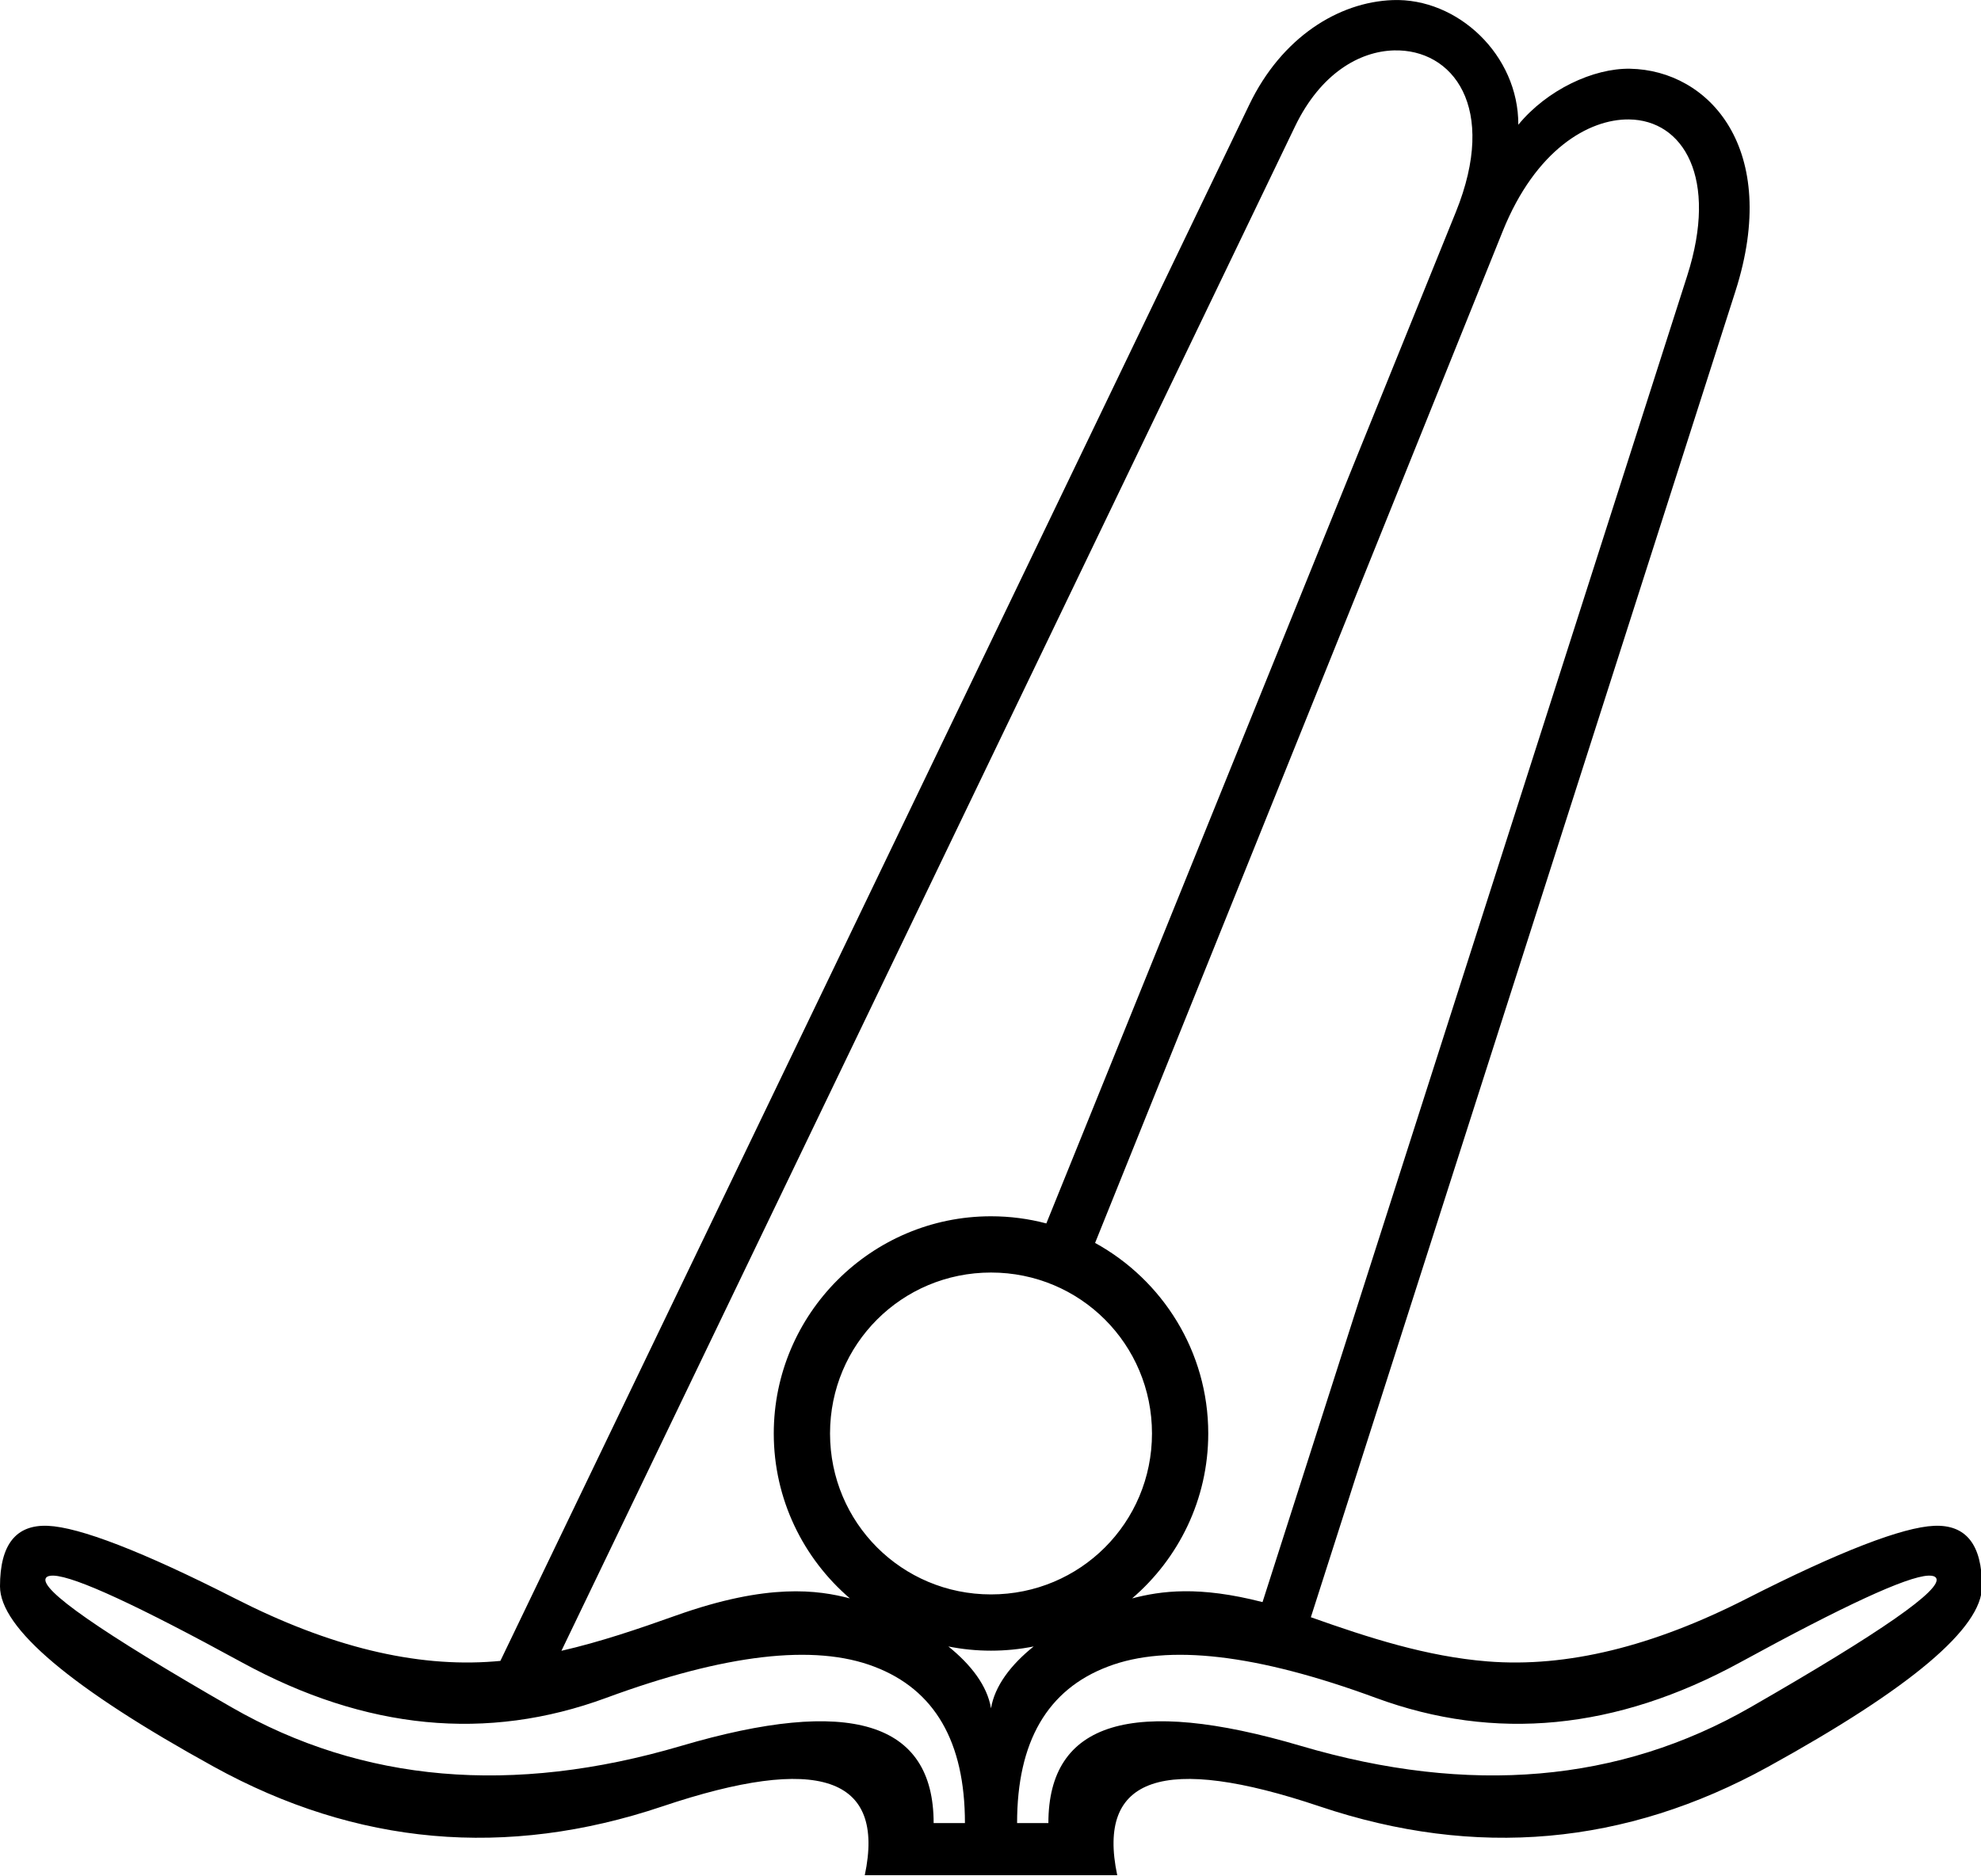
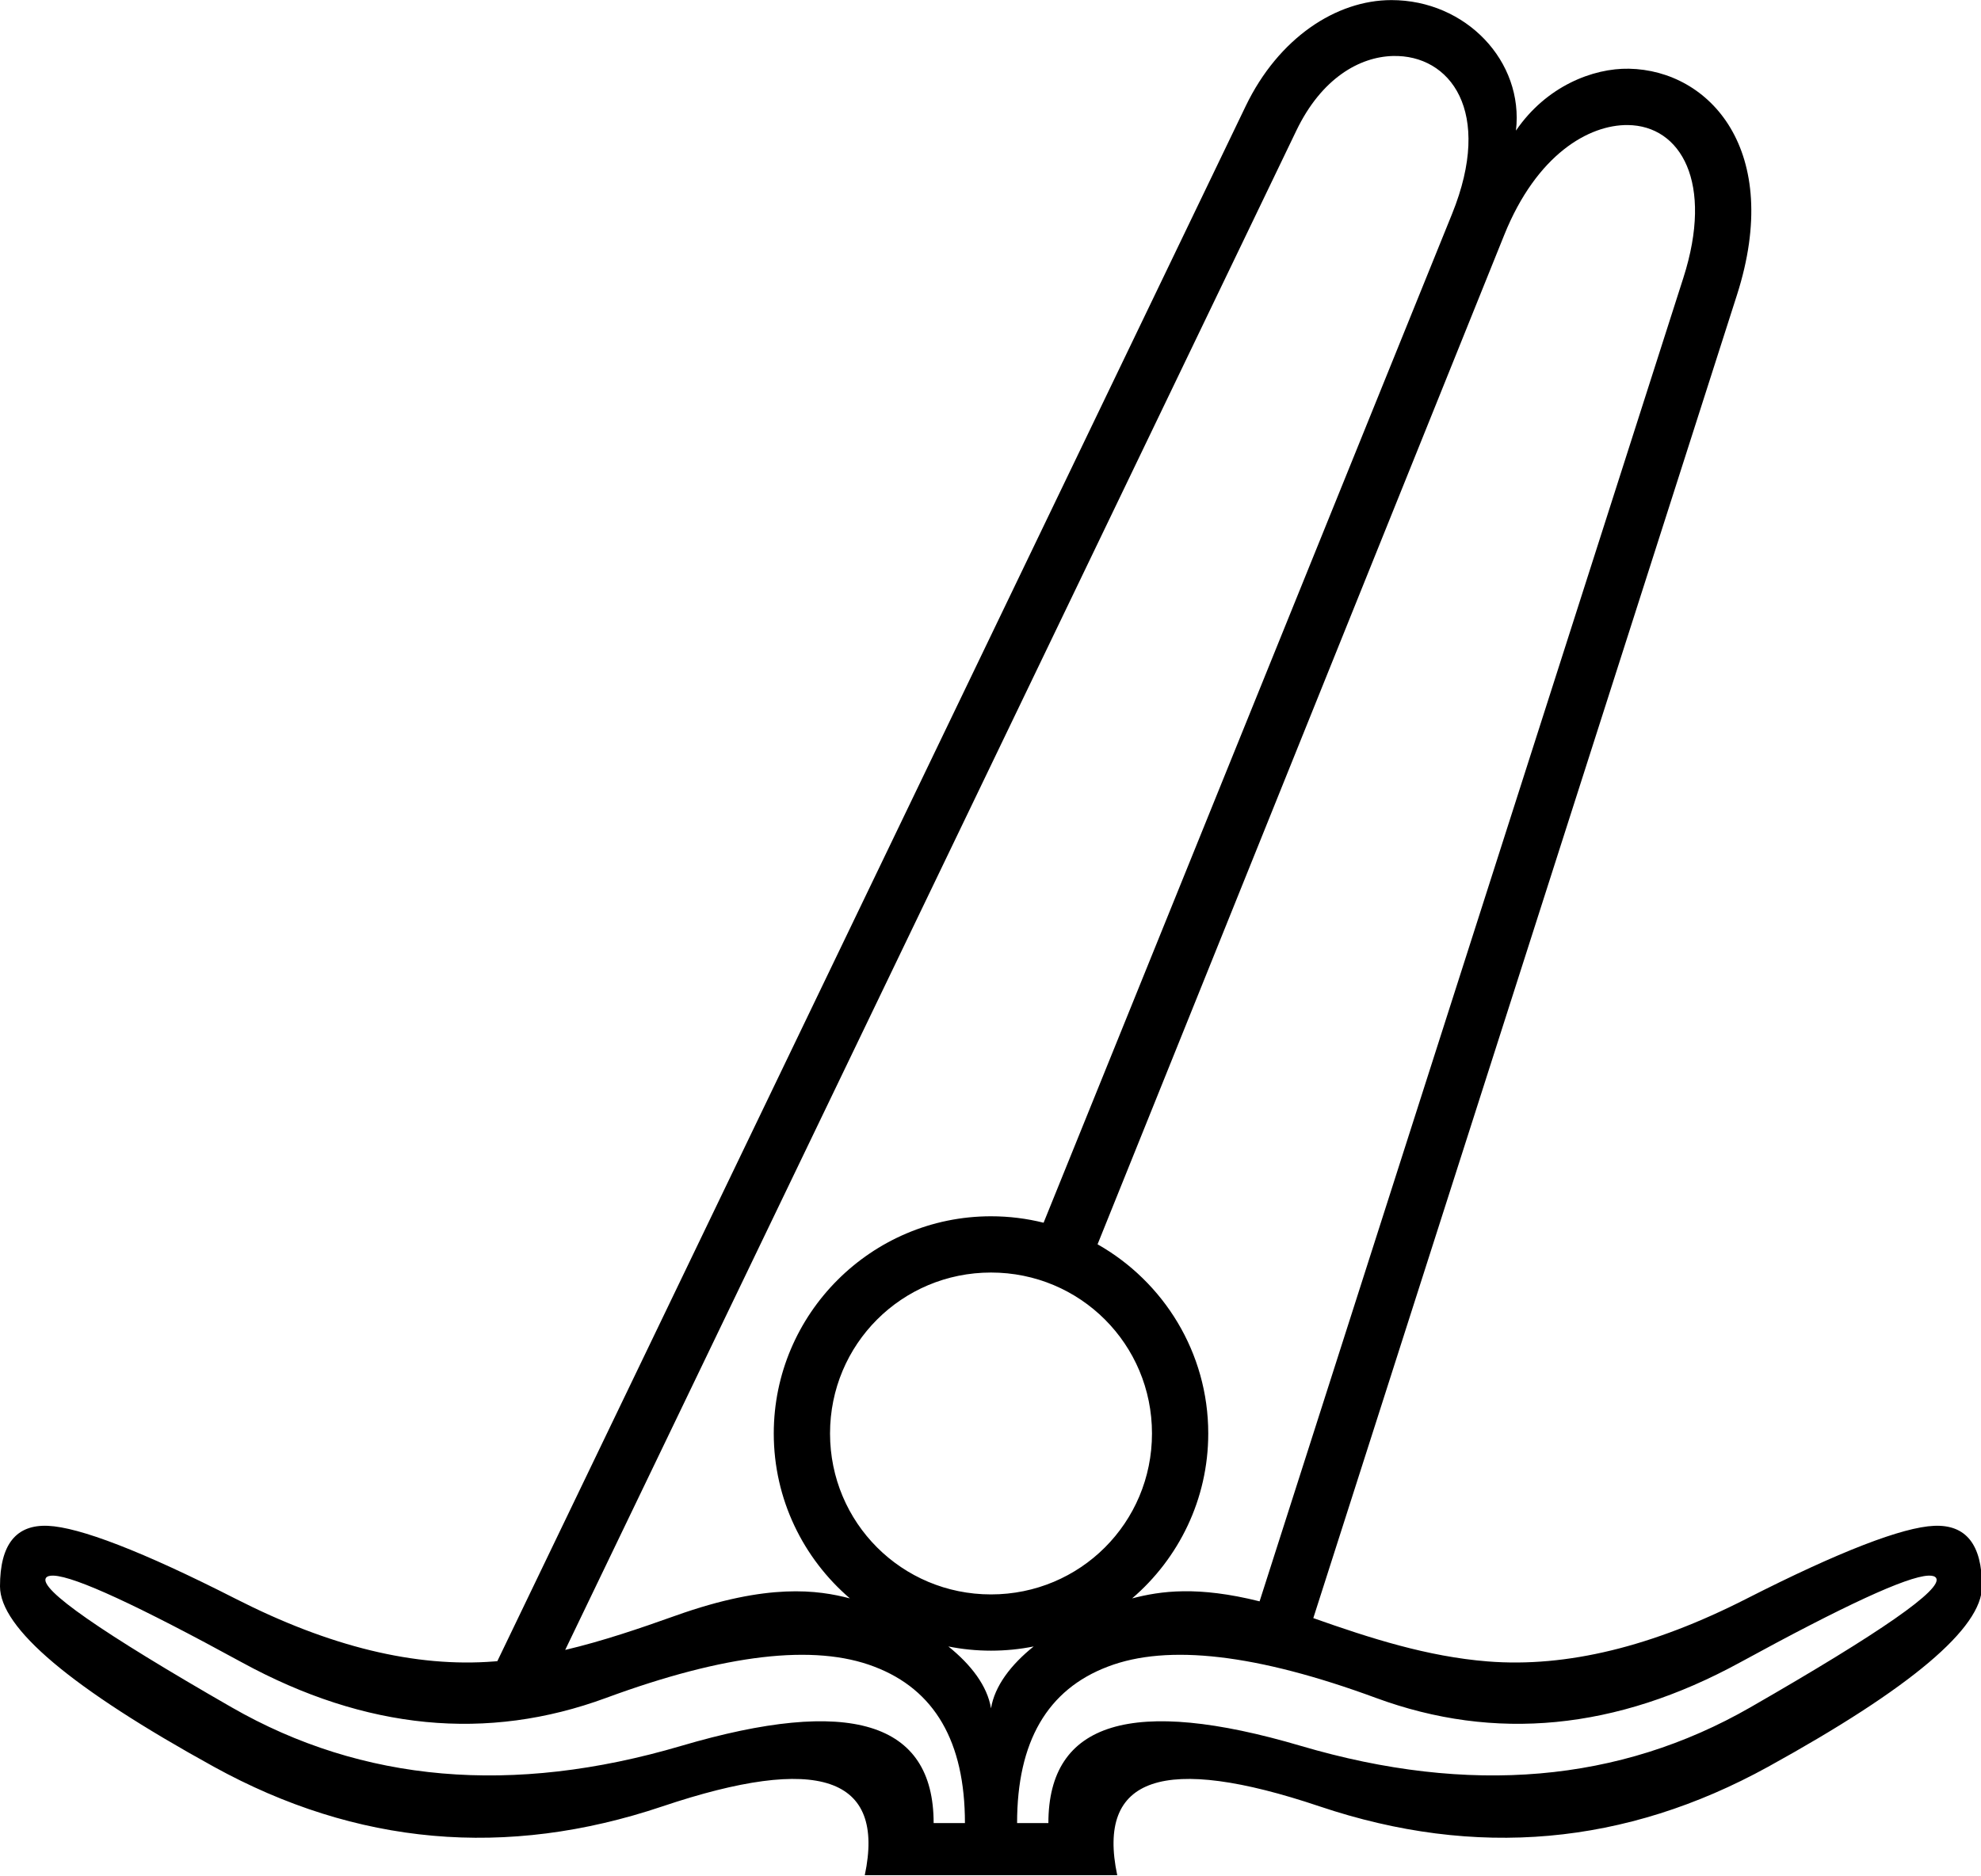
<svg xmlns="http://www.w3.org/2000/svg" width="1056.174" height="1000" version="1.1" id="svg1">
  <defs id="defs1" />
-   <path id="path4" style="fill:#000000;stroke:none;stroke-width:1" d="M 742.475,0.049 C 713.587,1.121 683.346,19.892 666.082,55.773 L 266.775,885.699 c -1.049,0.1 -2.1,0.191 -3.152,0.275 -42.265,3.38 -88.132,-8.007 -137.93,-33.369 C 75.751,827.17 42.269,814.405 25.584,813.672 8.529,812.922 0,823.683 0,845.93 c 0,22.247 38.004,54.319 114.014,96.217 76.01,41.898 155.802,49.166 239.152,21.135 83.129,-27.957 119.02,-15.943 107.896,36.707 h 67.297 67.297 c -11.123,-52.651 24.767,-64.664 107.896,-36.707 83.351,28.031 163.143,20.763 239.152,-21.135 76.01,-41.898 114.014,-73.97 114.014,-96.217 -1e-4,-22.247 -8.528,-33.008 -25.584,-32.258 -16.685,0.733 -50.167,13.498 -100.109,38.934 -49.798,25.362 -95.664,36.749 -137.93,33.369 -32.486,-2.598 -63.444,-12.643 -94.209,-23.559 L 925.238,155.33 C 949.567,79.33 911.184,37.42 869.062,36.654 849.516,36.299 824.731,47.929 809.493,66.523 809.657,29.331 777.084,-1.236 742.475,0.049 Z m 0.664,26.83 c 31.264,-0.865 55.734,30.153 33.021,86.26 L 557.857,652.416 c -9.423,-2.49 -19.311,-3.816 -29.498,-3.816 -63.79,0 -115.824,52.035 -115.824,115.824 0,35.119 15.772,66.674 40.594,87.945 -16.904,-4.4 -43.495,-8.41 -92.732,9.135 -20.165,7.185 -40.396,14.074 -61.07,18.814 L 690.412,67.479 c 13.676,-28.425 34.485,-40.095 52.727,-40.6 z m 125.334,36.811 c 28.984,0.312 47.78,31.152 31.051,83.41 L 673.123,854.342 c -34.059,-8.773 -54.113,-5.986 -69.535,-1.971 24.822,-21.271 40.594,-52.828 40.594,-87.947 0,-43.71 -24.432,-81.901 -60.336,-101.613 L 801.197,123.248 C 818.683,79.841 847.049,63.459 868.473,63.689 Z M 528.359,678.6 c 47.576,0 85.822,38.248 85.822,85.824 0,47.576 -38.246,85.822 -85.822,85.822 -47.576,0 -85.824,-38.246 -85.824,-85.822 0,-47.576 38.248,-85.824 85.824,-85.824 z M 28.637,840.234 c 11.556,0.518 44.982,16.022 100.395,46.297 65.96,36.037 130.698,42.267 194.102,18.908 63.403,-23.359 111.049,-28.919 142.936,-16.684 32.258,12.236 48.387,40.043 48.387,83.424 h -16.686 c 0,-54.134 -44.798,-67.632 -134.592,-41.156 -90.034,26.546 -170.003,19.466 -239.709,-20.578 -69.706,-40.044 -102.706,-63.032 -98.998,-68.965 0.637,-0.927 2.026,-1.342 4.166,-1.246 z m 999.445,0 c 2.14,-0.096 3.529,0.319 4.166,1.246 3.708,5.932 -29.292,28.921 -98.998,68.965 -69.706,40.044 -149.675,47.124 -239.709,20.578 -89.794,-26.475 -134.592,-12.977 -134.592,41.156 h -16.686 c 0,-43.381 16.129,-71.188 48.387,-83.424 31.887,-12.236 79.532,-6.675 142.936,16.684 63.403,23.359 128.142,17.129 194.102,-18.908 55.412,-30.275 88.839,-45.779 100.394,-46.297 z m -522.465,37.764 c 7.357,1.475 14.962,2.248 22.742,2.248 7.78,0 15.385,-0.773 22.742,-2.248 -12.137,9.721 -20.806,21.111 -22.742,33.004 -1.936,-11.893 -10.605,-23.282 -22.742,-33.004 z" />
+   <path id="path4" style="fill:#000000;stroke:none;stroke-width:1" d="m 741.838,0.051 c -29.5,0 -60.246,20.269 -77.709,56.564 L 265.156,885.846 c -0.511,0.045 -1.022,0.088 -1.533,0.129 -42.265,3.38 -88.132,-8.007 -137.93,-33.369 C 75.751,827.17 42.269,814.405 25.584,813.672 8.529,812.922 0,823.683 0,845.93 c 0,22.247 38.004,54.319 114.014,96.217 76.01,41.898 155.802,49.166 239.152,21.135 83.129,-27.957 119.02,-15.943 107.896,36.707 h 67.297 67.297 c -11.123,-52.651 24.767,-64.664 107.896,-36.707 83.351,28.031 163.143,20.763 239.152,-21.135 76.01,-41.898 114.014,-73.97 114.014,-96.217 -1e-4,-22.247 -8.528,-33.008 -25.584,-32.258 -16.685,0.733 -50.167,13.498 -100.109,38.934 -49.798,25.362 -95.664,36.749 -137.93,33.369 -32.027,-2.561 -62.568,-12.36 -92.904,-23.096 0,0 150.583,-470.398 225.875,-705.598 C 950.77,80.111 911.421,37.436 868.494,36.645 849.285,36.29 824.407,45.96 808.233,69.65 812.55,32.673 781.503,0.051 741.838,0.051 Z m 0.734,29.811 c 30.495,-0.817 53.743,29.5 31.598,84.207 L 556.394,652.041 c -8.982,-2.247 -18.374,-3.441 -28.035,-3.441 -63.79,0 -115.824,52.035 -115.824,115.824 0,35.119 15.772,66.674 40.594,87.945 -16.904,-4.4 -43.495,-8.41 -92.732,9.135 -19.511,6.952 -39.085,13.628 -59.062,18.348 L 691.162,69.621 c 13.477,-28.011 33.761,-39.287 51.41,-39.76 z m 125.268,36.822 c 28.322,0.285 45.893,30.723 29.654,81.451 L 671.551,853.943 c -33.053,-8.266 -52.664,-5.555 -67.963,-1.572 24.822,-21.271 40.594,-52.828 40.594,-87.947 0,-43.173 -23.834,-80.96 -59.016,-100.877 L 801.986,125.301 C 819.305,82.308 847.157,66.475 867.84,66.684 Z M 528.359,678.6 c 47.576,0 85.822,38.248 85.822,85.824 0,47.576 -38.246,85.822 -85.822,85.822 -47.576,0 -85.824,-38.246 -85.824,-85.822 0,-47.576 38.248,-85.824 85.824,-85.824 z M 28.637,840.234 c 11.556,0.518 44.982,16.022 100.395,46.297 65.96,36.037 130.698,42.267 194.102,18.908 63.403,-23.359 111.049,-28.919 142.936,-16.684 32.258,12.236 48.387,40.043 48.387,83.424 h -16.686 c 0,-54.134 -44.798,-67.632 -134.592,-41.156 -90.034,26.546 -170.003,19.466 -239.709,-20.578 -69.706,-40.044 -102.706,-63.032 -98.998,-68.965 0.637,-0.927 2.026,-1.342 4.166,-1.246 z m 999.445,0 c 2.14,-0.096 3.529,0.319 4.166,1.246 3.708,5.932 -29.292,28.921 -98.998,68.965 -69.706,40.044 -149.675,47.124 -239.709,20.578 -89.794,-26.475 -134.592,-12.977 -134.592,41.156 h -16.686 c 0,-43.381 16.129,-71.188 48.387,-83.424 31.887,-12.236 79.532,-6.675 142.936,16.684 63.403,23.359 128.142,17.129 194.102,-18.908 55.412,-30.275 88.839,-45.779 100.394,-46.297 z m -522.465,37.764 c 7.357,1.475 14.962,2.248 22.742,2.248 7.78,0 15.385,-0.773 22.742,-2.248 -12.137,9.721 -20.806,21.111 -22.742,33.004 -1.936,-11.893 -10.605,-23.282 -22.742,-33.004 z" />
</svg>
